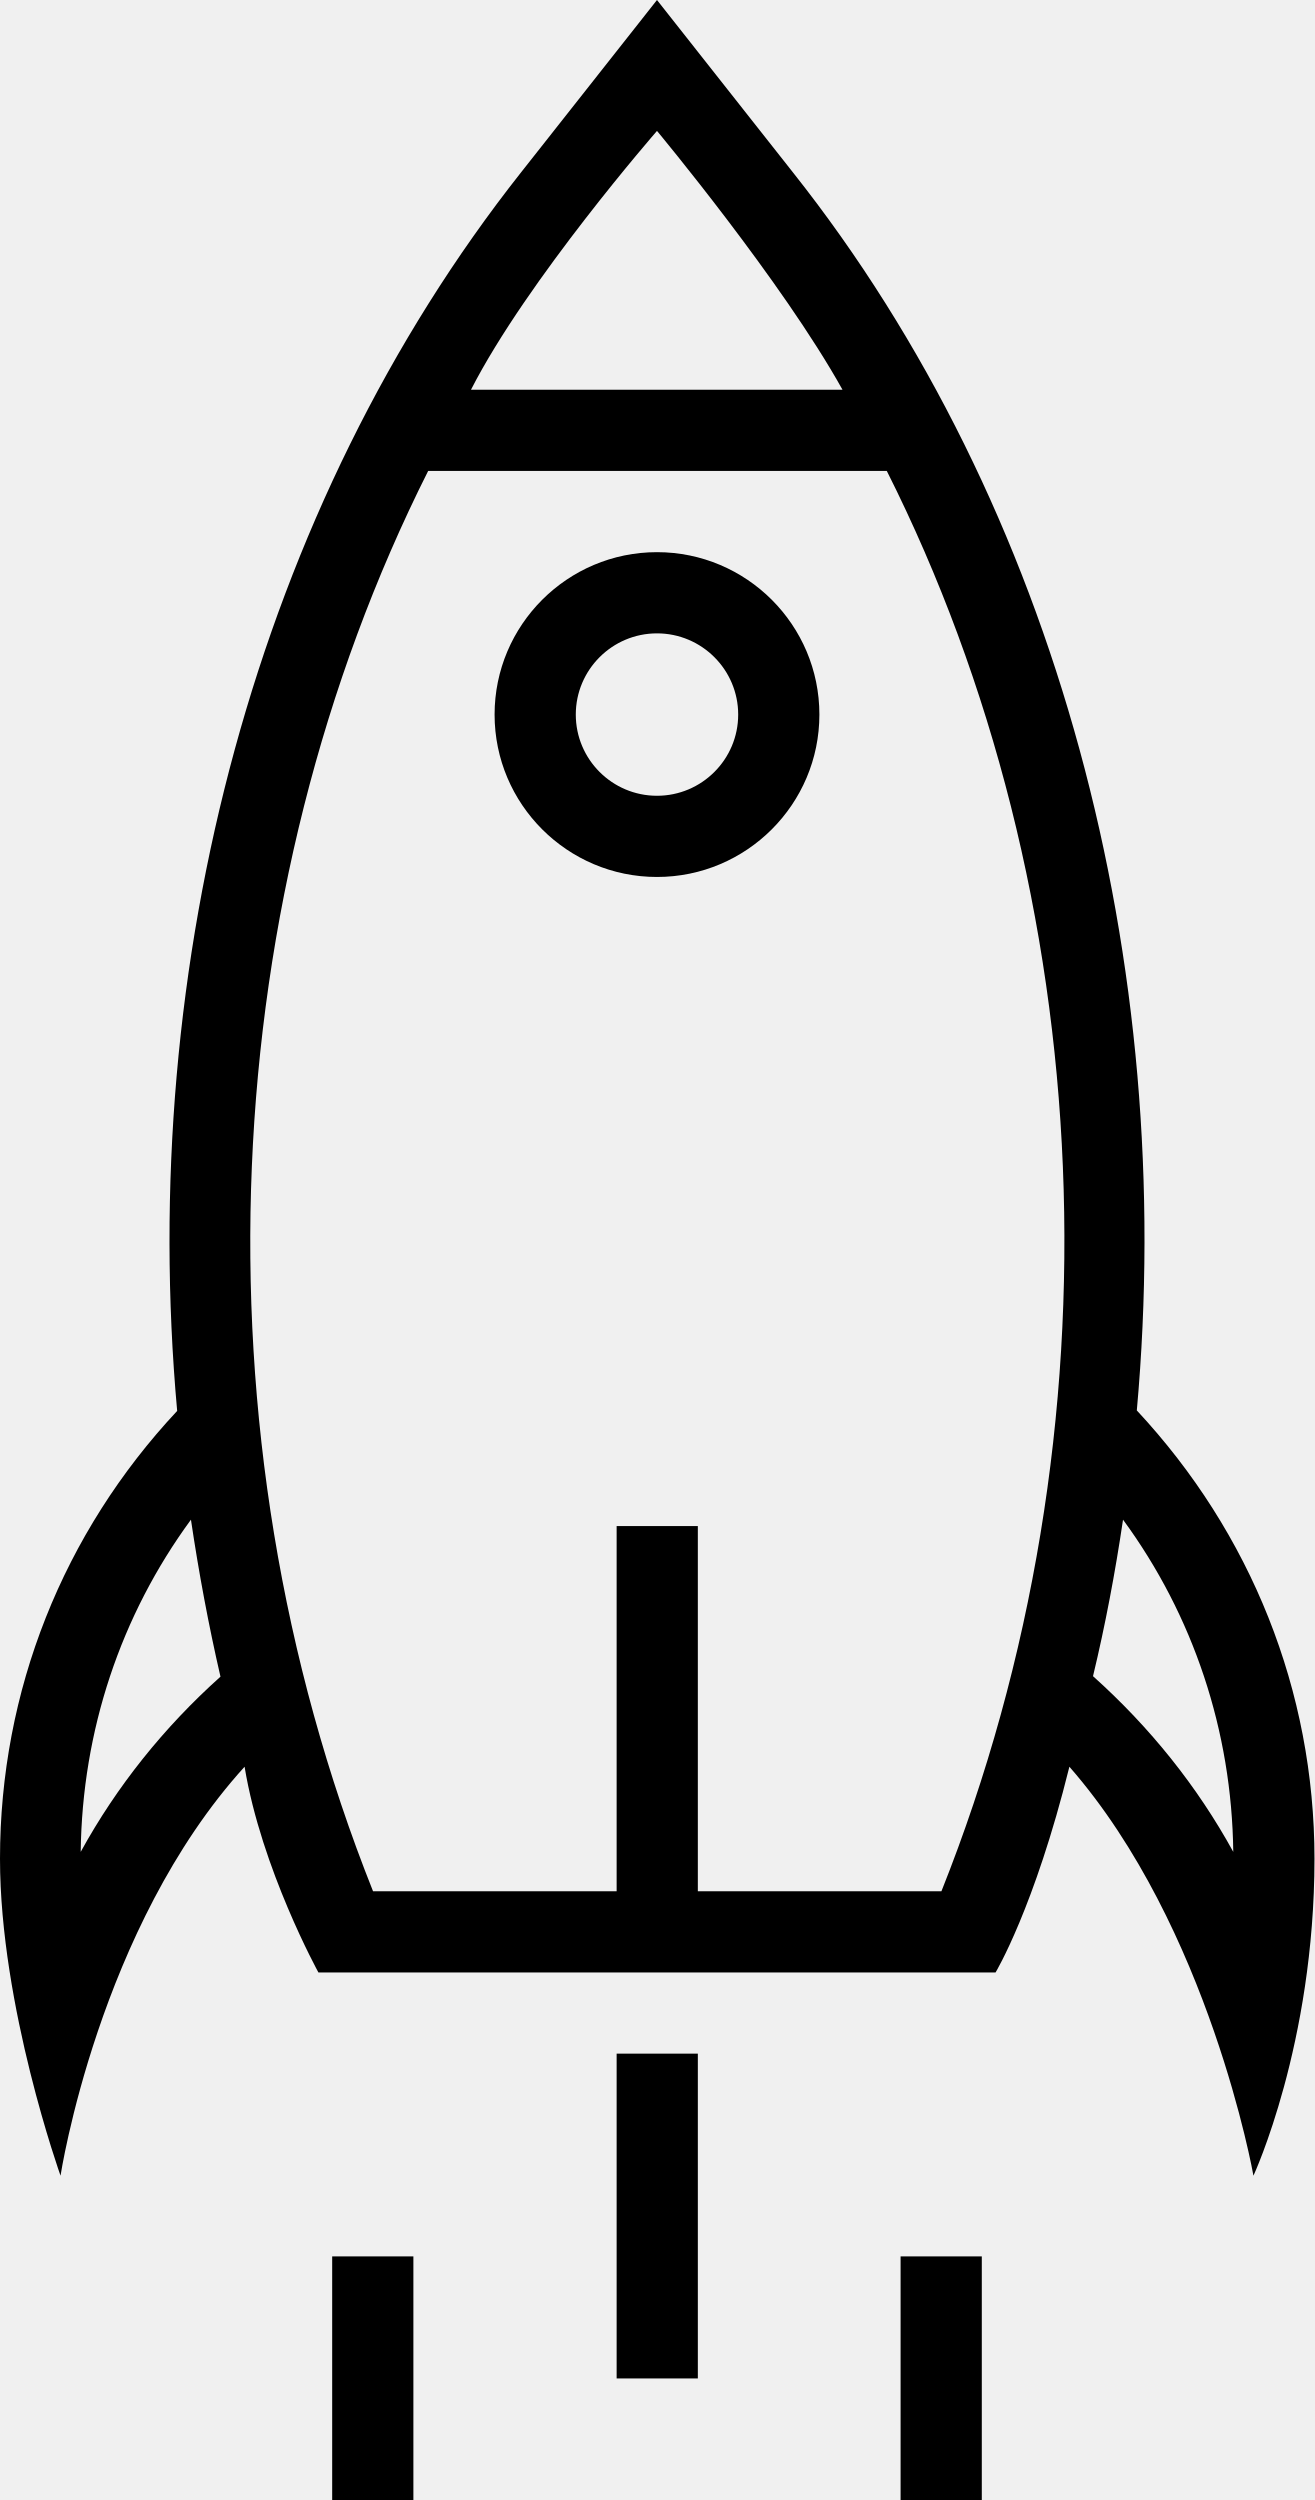
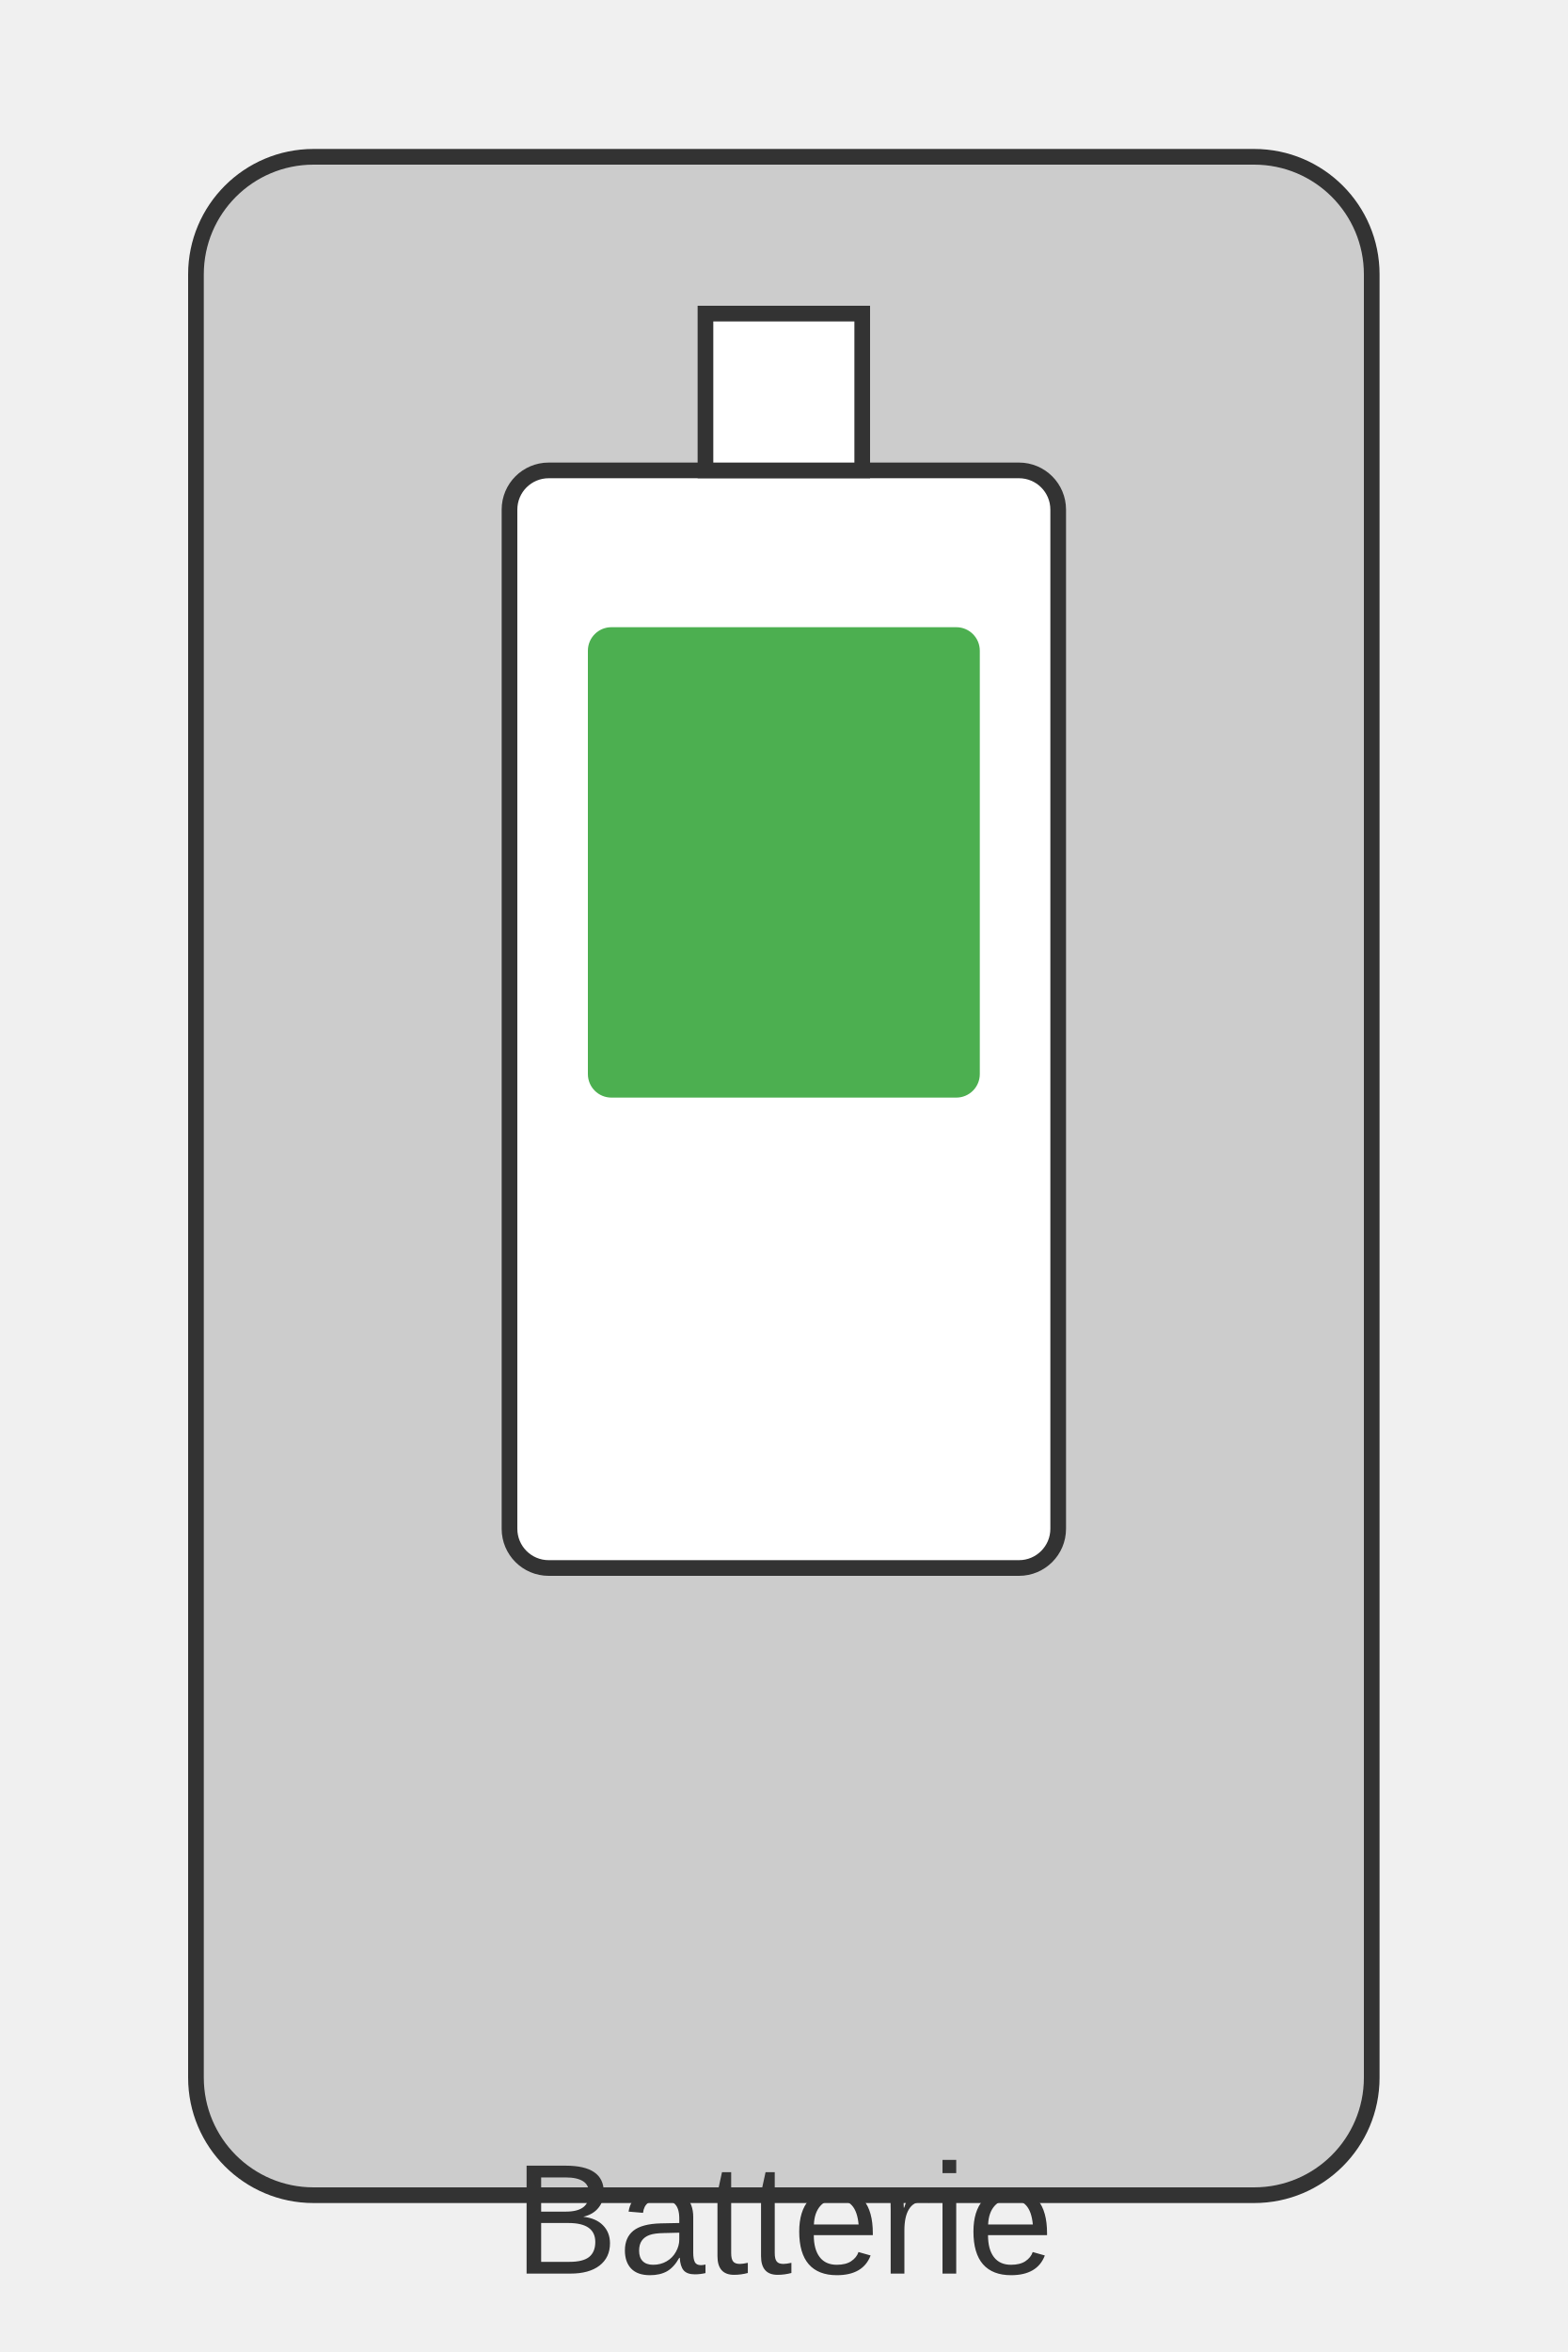
- <svg xmlns="http://www.w3.org/2000/svg" version="1.1" id="Layer_1" x="0px" y="0px" viewBox="0 0 267.1 508" style="enable-background:new 0 0 267.1 508;" xml:space="preserve">
-   <g>
-     <path d="M231,286.6c8.2-90.9-16-183.6-69.9-251.6L133.5,0l-27.6,35C52.1,103.1,27.8,195.8,36,286.7c-23.2,24.8-36,56.9-36,91   c0,30,12.3,64.4,12.3,64.4S20,391.7,49.7,359c3.4,20.7,15,41.8,15,41.8h137.6c0,0,7.9-13.1,15-41.8c28.5,32.6,37.4,83.1,37.4,83.1   s12.4-26.7,12.4-64.4C267.1,343.6,254.2,311.5,231,286.6z M16.4,376.3c0.3-24.6,8.1-48,22.4-67.5c1.6,10.8,3.6,21.5,6,31.9   C33.3,351,23.7,363,16.4,376.3z M133.5,26.6c0,0,25.4,30.5,37.7,52.6H95.7C107.1,56.9,133.5,26.6,133.5,26.6z M191.3,384.3h-49.5   v-74.2h-16.5v74.2H75.8C38.4,290.5,43.8,181.6,87,95.7h93.2C223.4,181.6,228.7,290.5,191.3,384.3z M222.1,340.6   c2.5-10.4,4.5-21,6.1-31.8c14.3,19.5,22.1,42.9,22.4,67.5C243.3,363,233.7,351,222.1,340.6z" />
-     <path d="M133.5,112.2c-18.2,0-33,14.8-33,33s14.8,33,33,33s33-14.8,33-33S151.7,112.2,133.5,112.2z M133.5,161.7   c-9.1,0-16.5-7.4-16.5-16.5s7.4-16.5,16.5-16.5s16.5,7.4,16.5,16.5S142.6,161.7,133.5,161.7z" />
-     <rect x="125.3" y="417.3" width="16.5" height="66" />
-     <rect x="183" y="458.5" width="16.5" height="49.5" />
-     <rect x="67.5" y="458.5" width="16.5" height="49.5" />
-   </g>
+ <svg xmlns="http://www.w3.org/2000/svg" width="200" height="300" viewBox="0 0 200 300">
+   <rect x="25" y="20" width="150" height="260" rx="15" ry="15" fill="#cccccc" stroke="#333333" stroke-width="2" />
+   <rect x="65" y="60" width="70" height="140" rx="5" ry="5" fill="#ffffff" stroke="#333333" stroke-width="2" />
+   <rect x="90" y="40" width="20" height="20" fill="#ffffff" stroke="#333333" stroke-width="2" />
+   <rect x="75" y="80" width="50" height="60" fill="#4caf50" rx="3" ry="3" />
+   <text x="50%" y="290" font-size="20" text-anchor="middle" fill="#333333" font-family="Arial, sans-serif">
+     Batterie
+   </text>
</svg>
